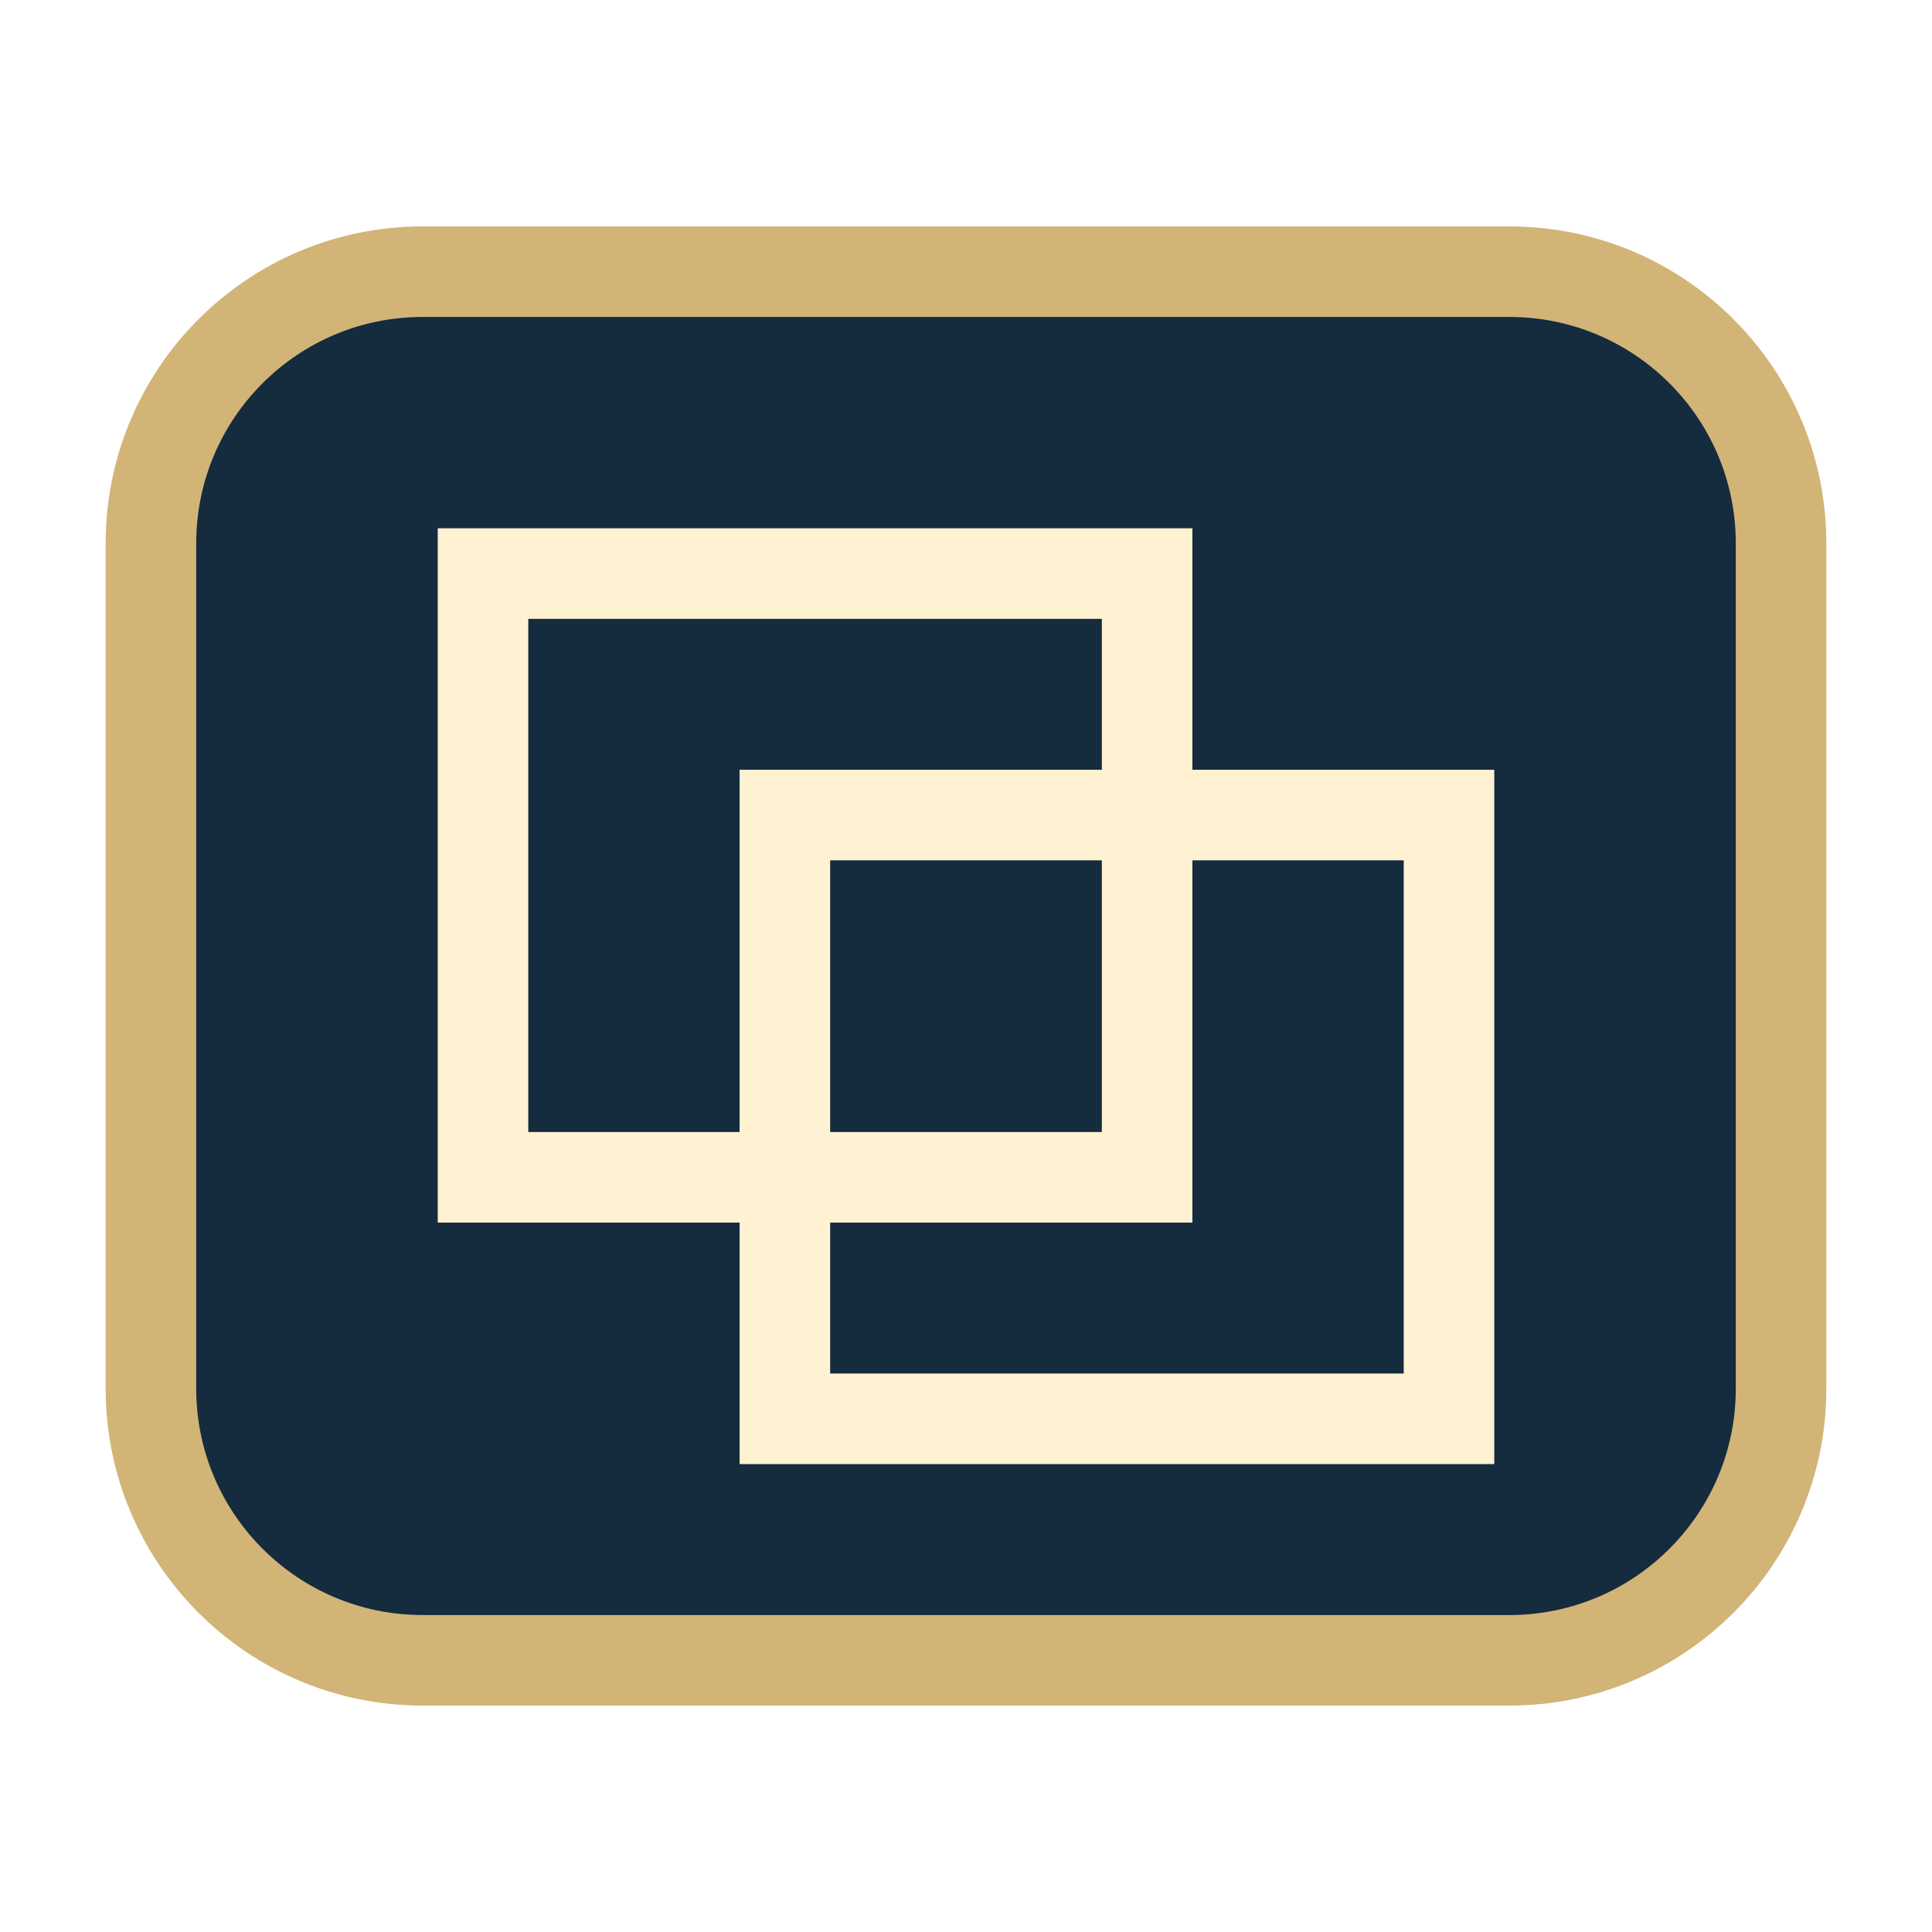
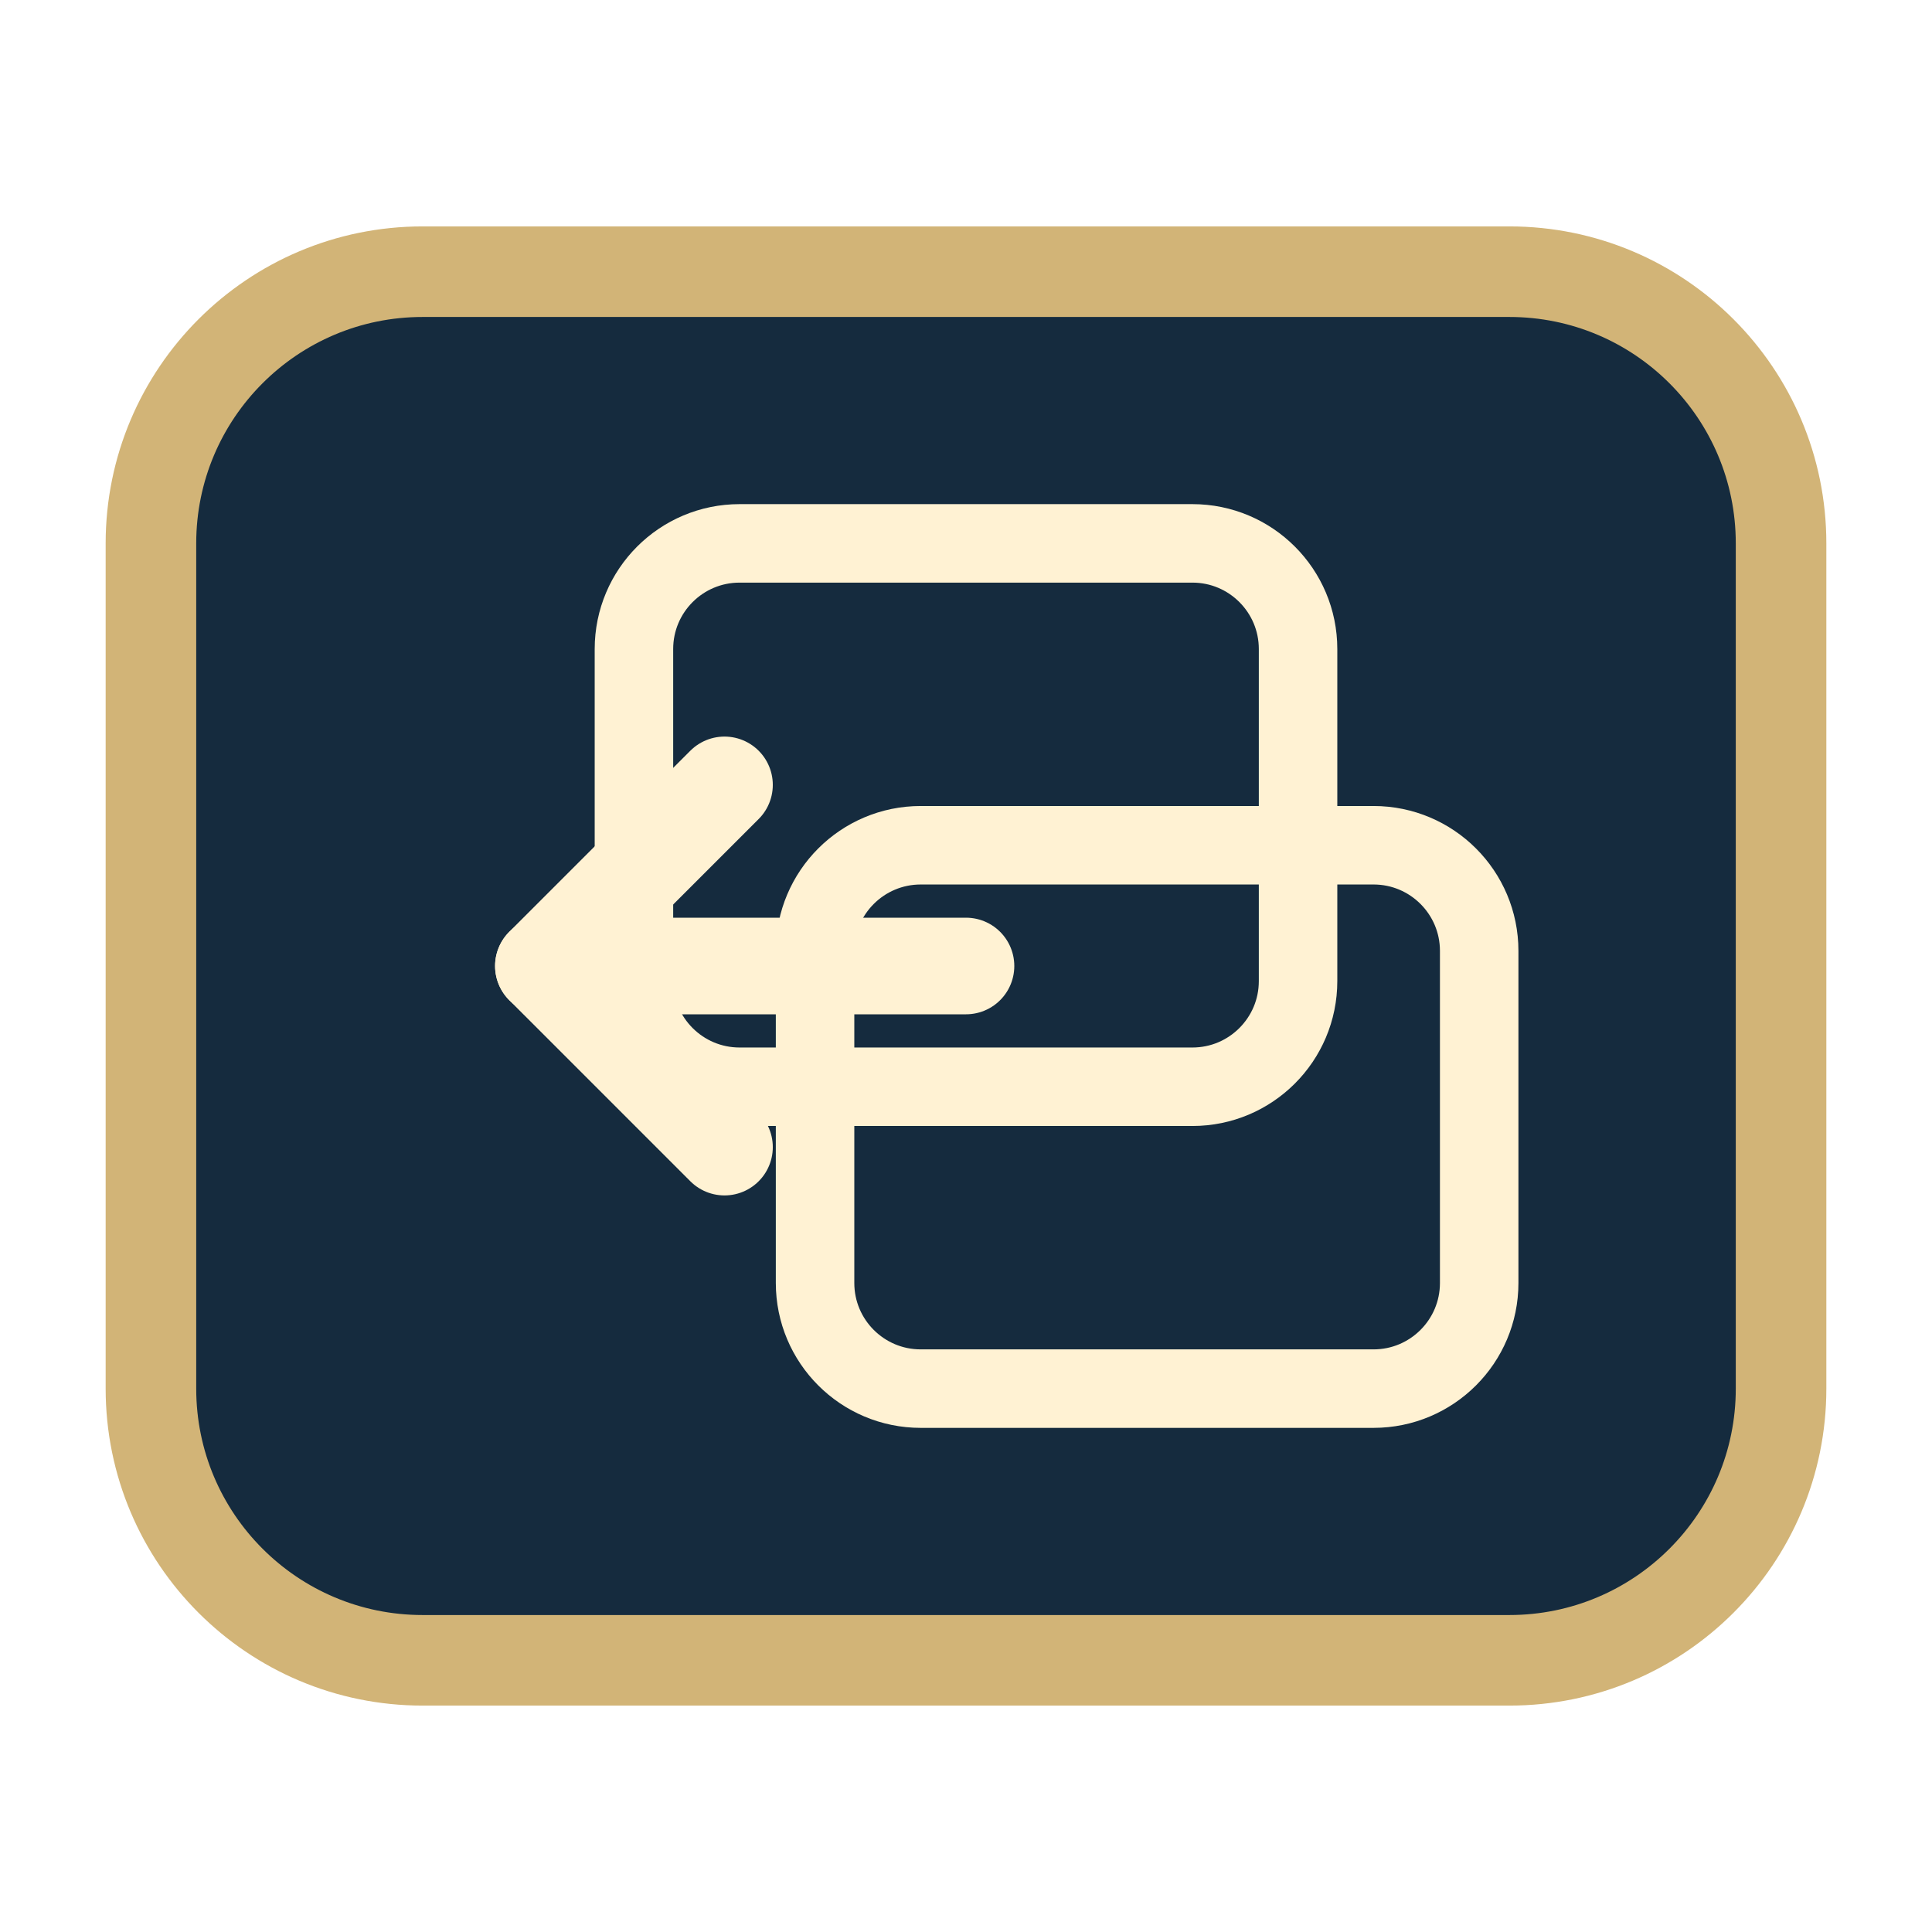
<svg xmlns="http://www.w3.org/2000/svg" viewBox="0 0 64 64" width="64" height="64">
  <g fill="#152b3e" stroke="#d2b477" stroke-width="3">
    <rect x="5" y="9" width="54" height="46" rx="9" />
  </g>
-   <g fill="none" stroke="#fff2d3" stroke-width="3">
-     <rect x="16" y="19" width="22" height="20" />
-     <rect x="26" y="27" width="22" height="20" />
-   </g>
+   <rect x="21" y="18" width="22" height="18" rx="3.5" fill="none" stroke="#fff2d3" stroke-width="2.6" />
+   <rect x="27" y="28" width="22" height="18" rx="3.5" fill="none" stroke="#fff2d3" stroke-width="2.6" />
+   <path d="M18 32H32" stroke="#fff2d3" stroke-width="3.2" stroke-linecap="round" />
+   <path d="M18 32L24 26M18 32L24 38" fill="none" stroke="#fff2d3" stroke-width="3.2" stroke-linecap="round" stroke-linejoin="round" />
</svg>
